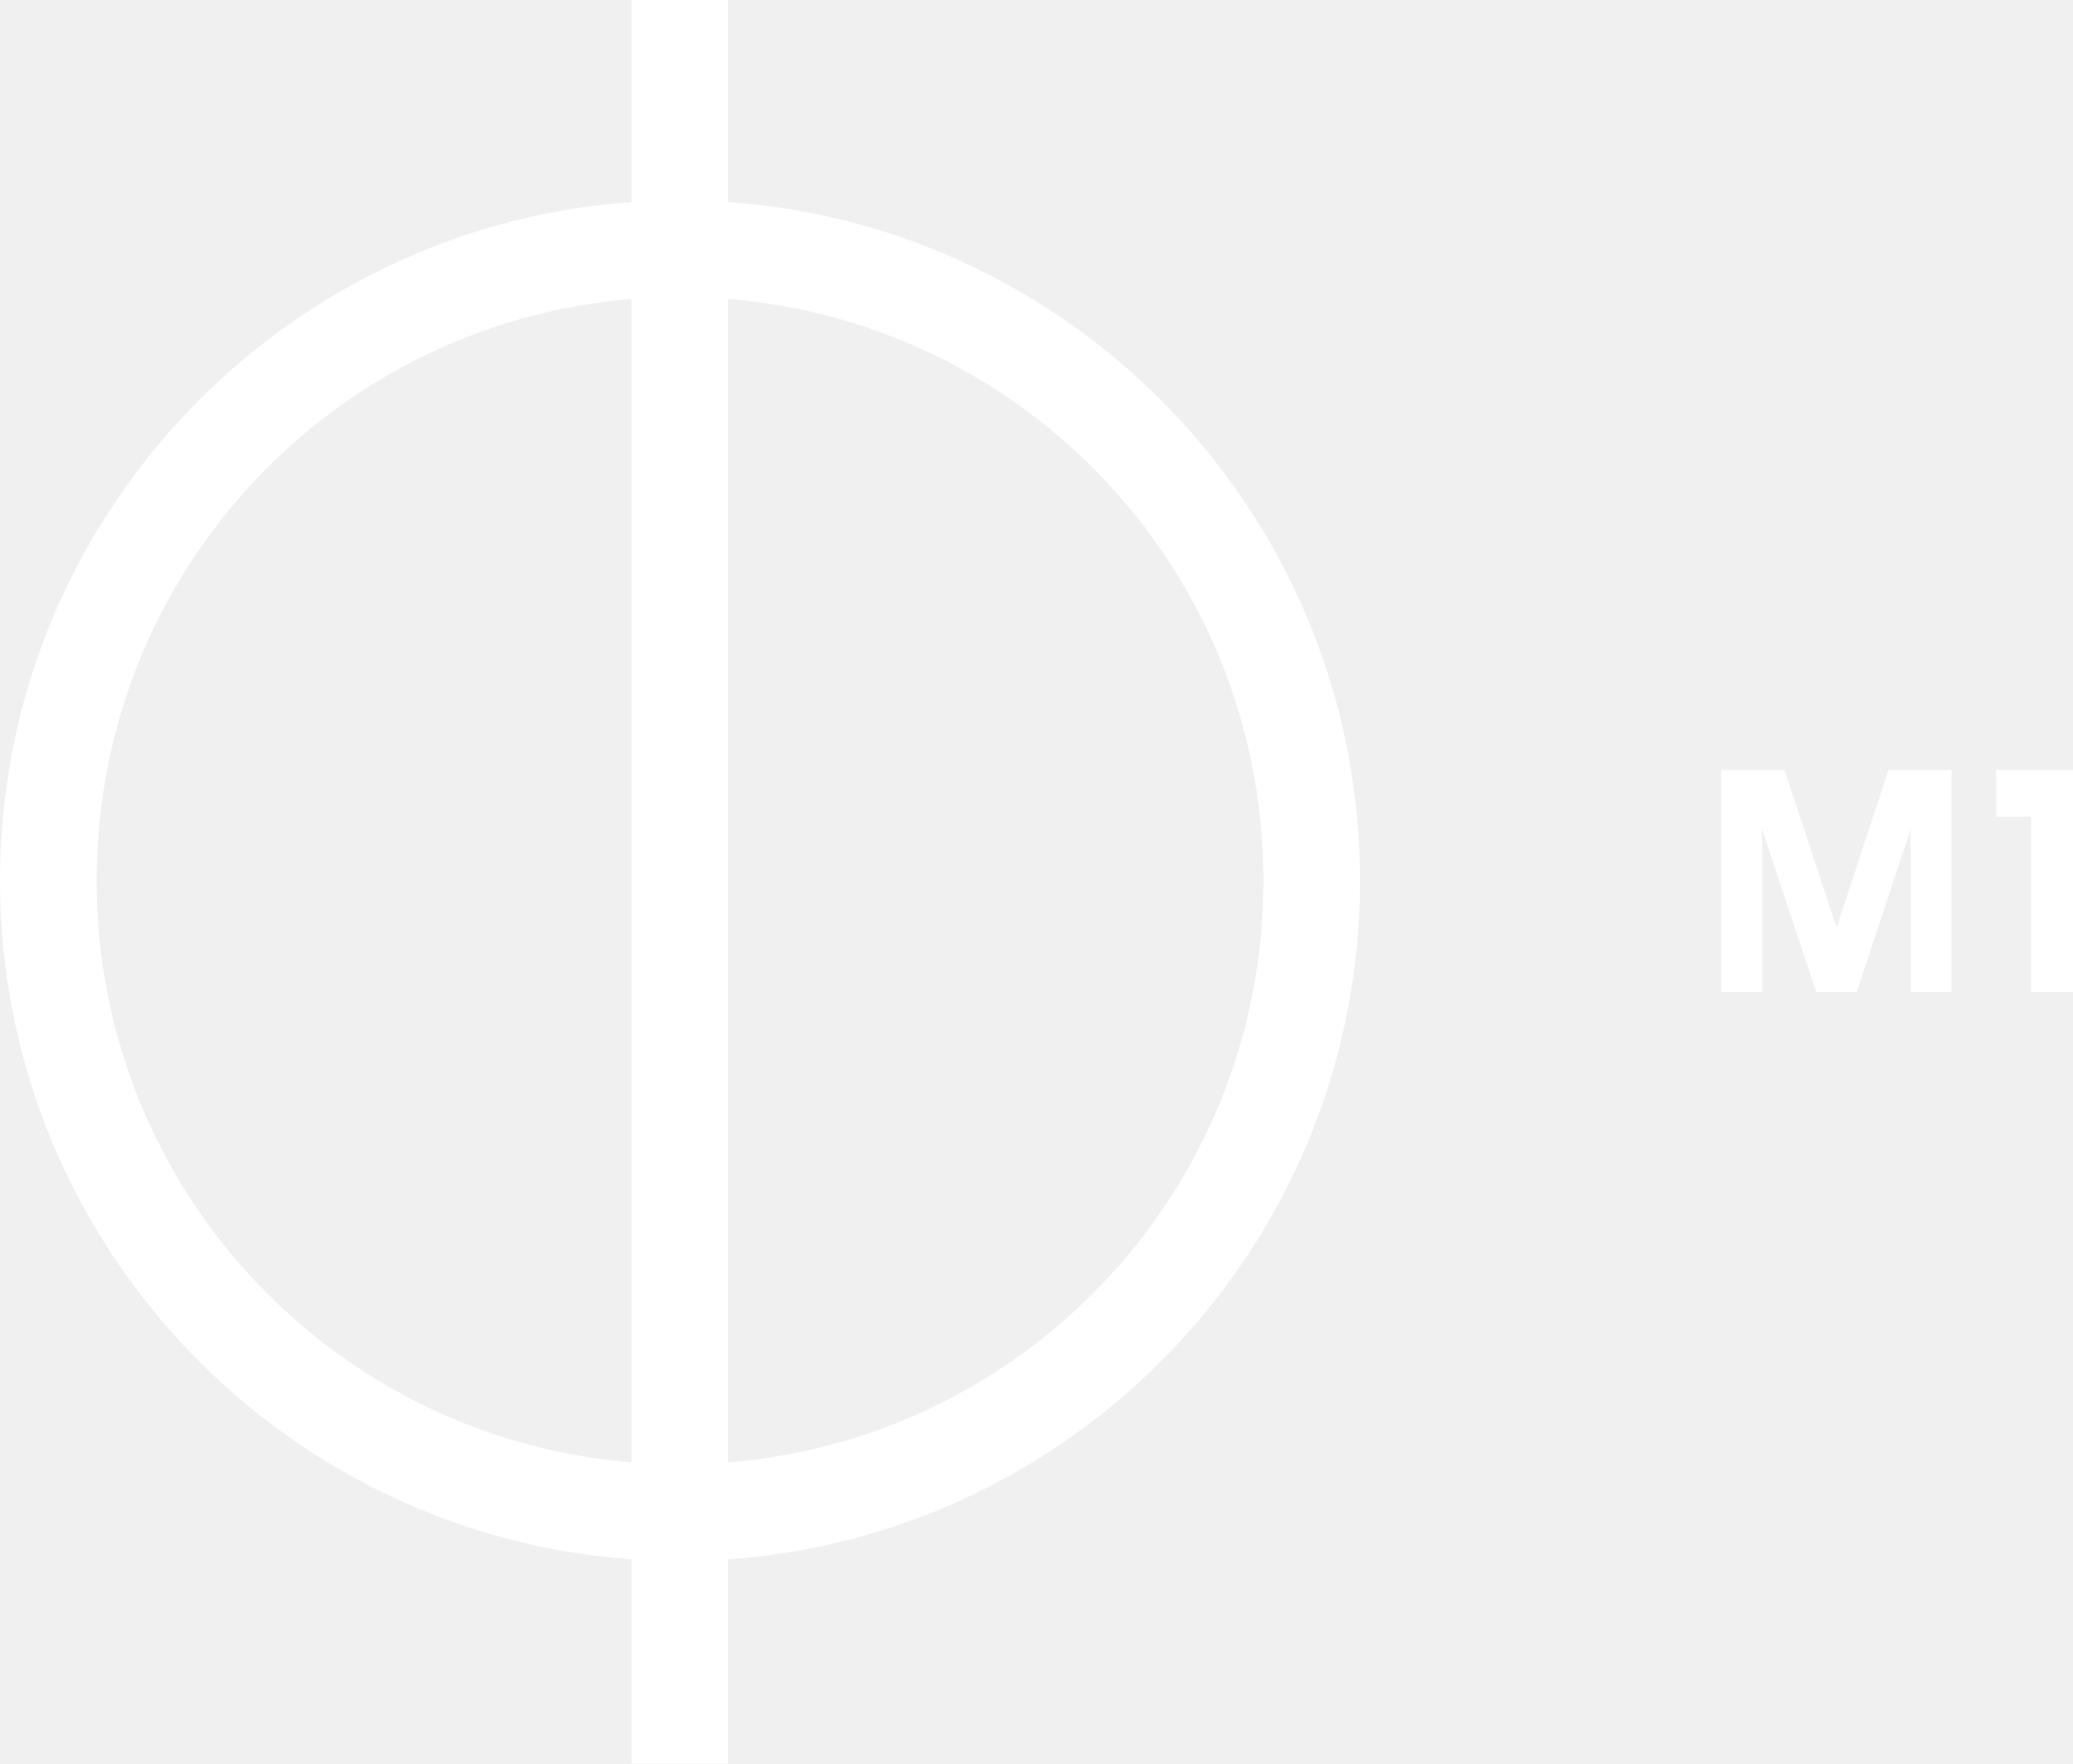
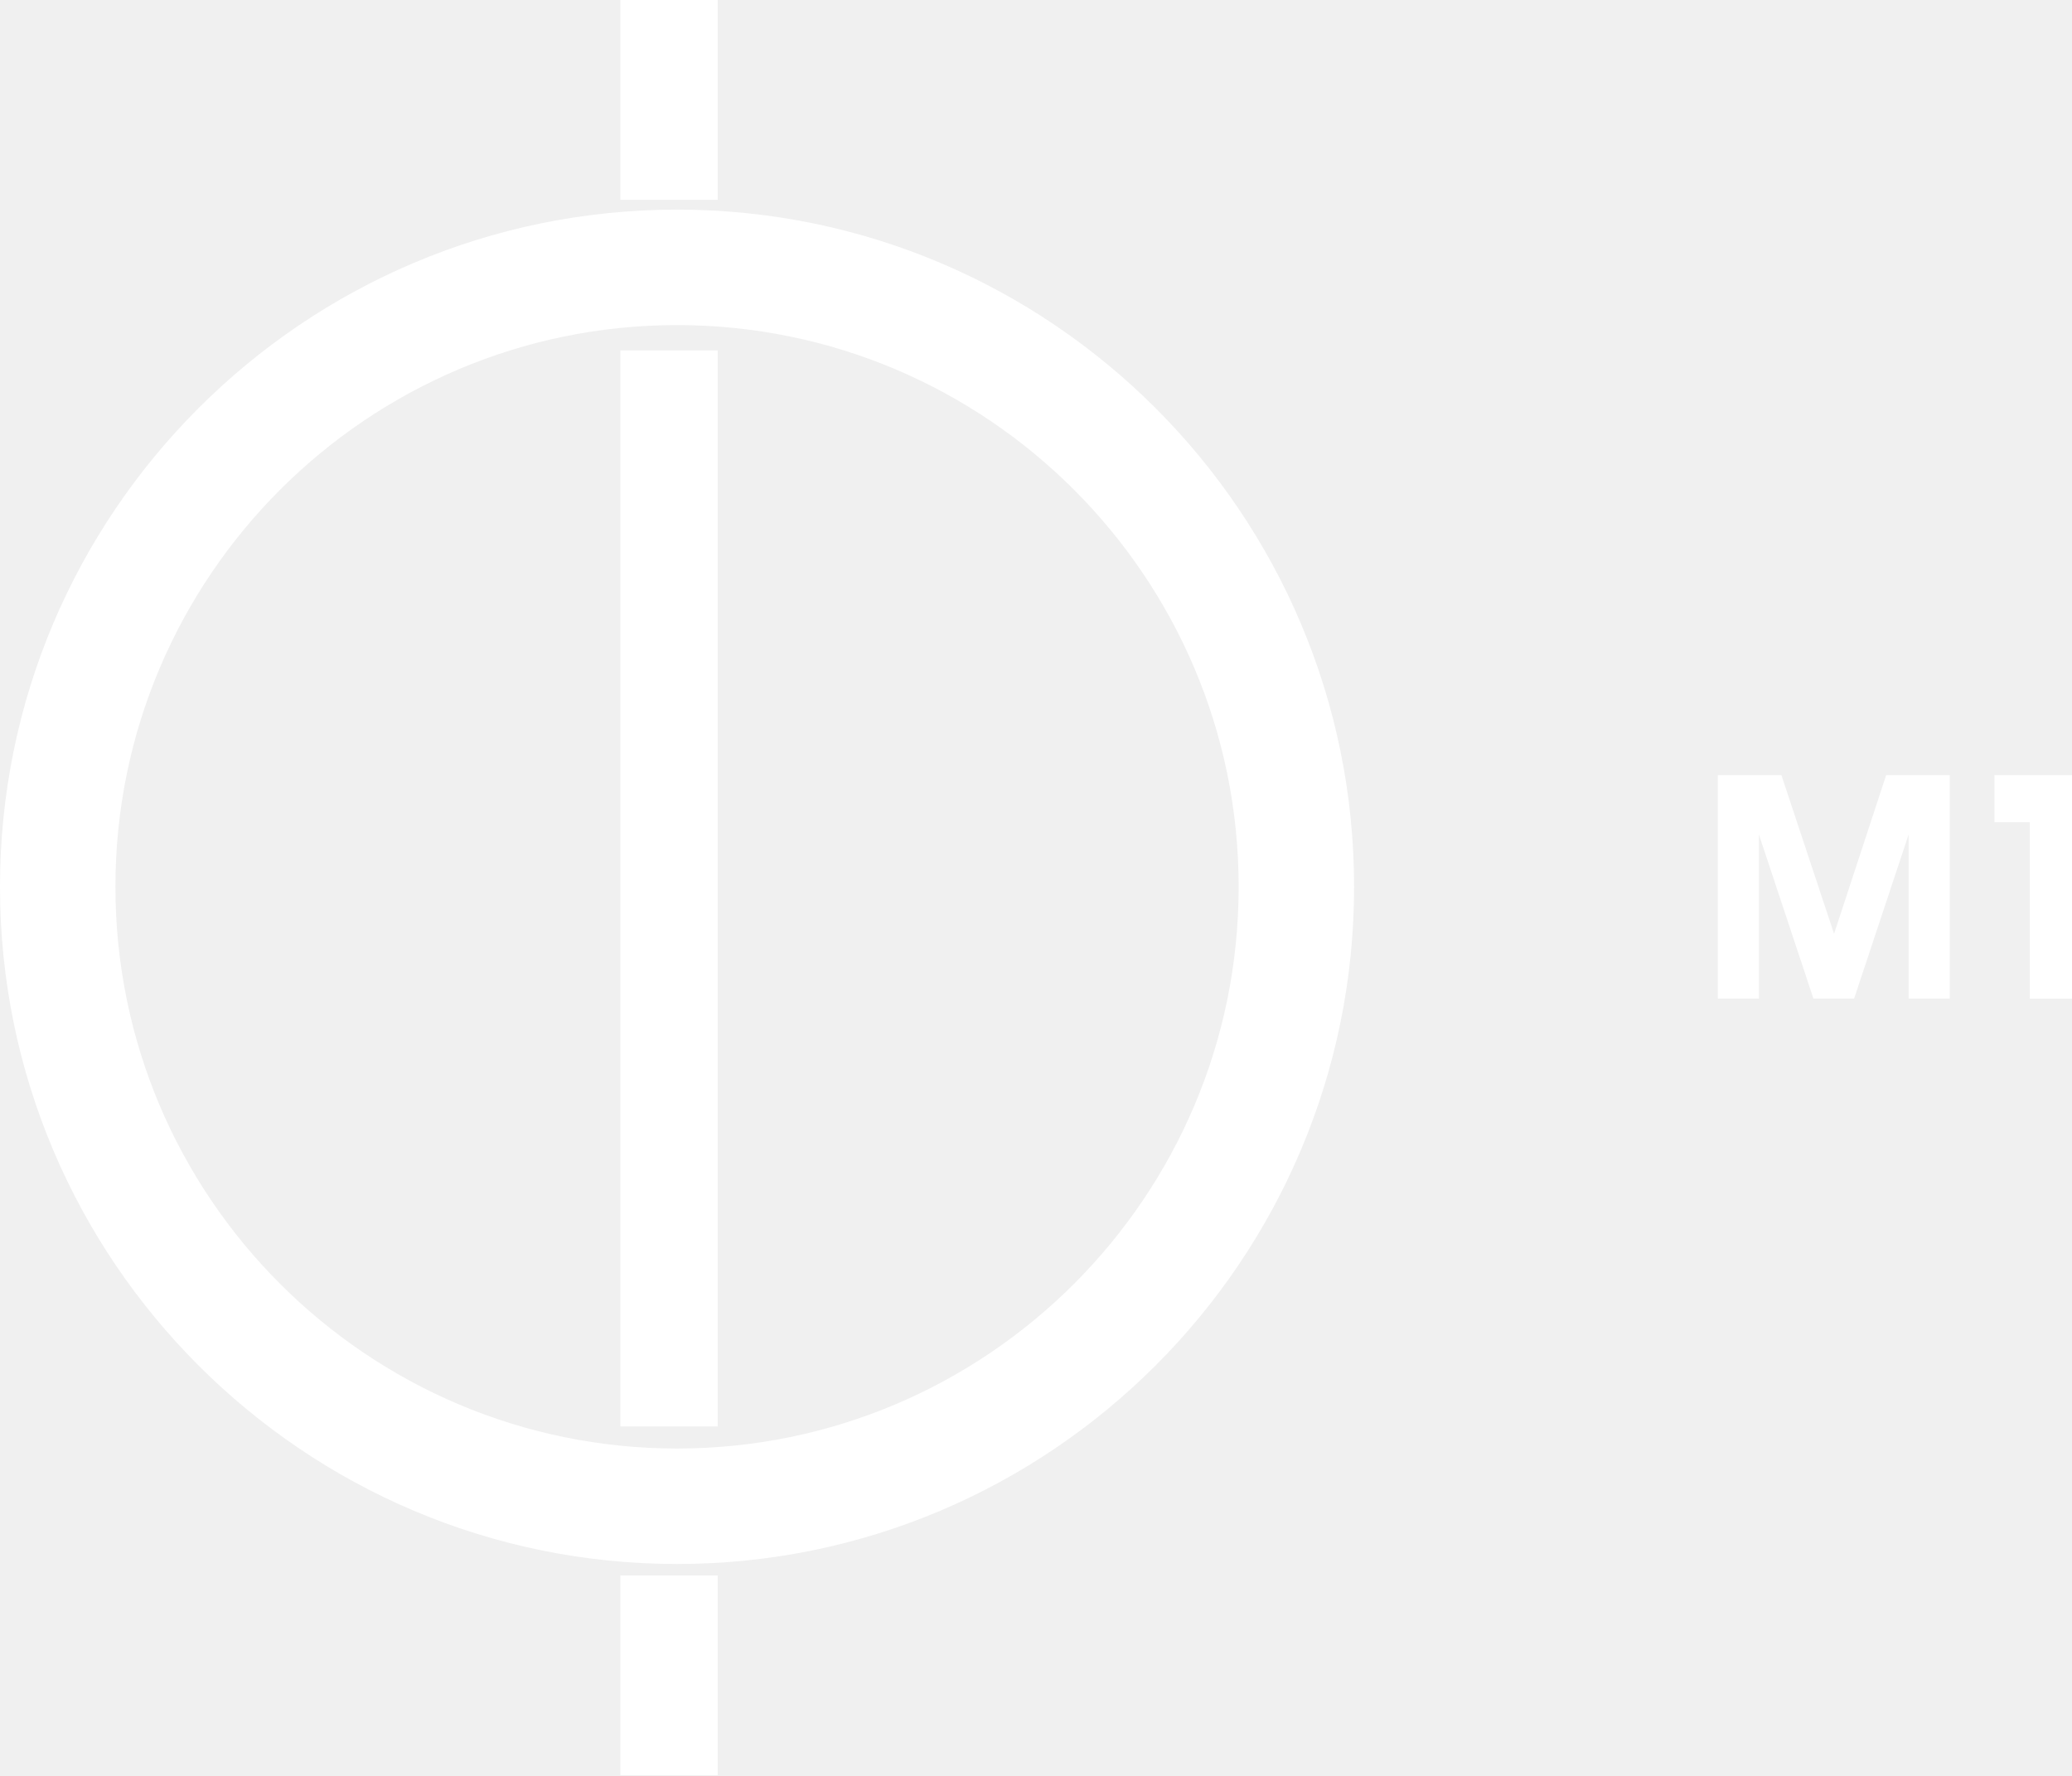
- <svg xmlns="http://www.w3.org/2000/svg" height="510.34" width="600" version="1.1" viewBox="0 0 158.75 135.026" id="svg10">
-   <defs id="defs14" />
-   <g transform="translate(-20.99 -106.27)" id="g8" style="fill:#ffffff;fill-opacity:1">
-     <path style="color-rendering:auto;text-decoration-color:#000000;color:#000000;font-variant-numeric:normal;shape-rendering:auto;solid-color:#000000;text-decoration-line:none;font-variant-position:normal;mix-blend-mode:normal;block-progression:tb;font-feature-settings:normal;shape-padding:0;font-variant-alternates:normal;text-indent:0;font-variant-caps:normal;image-rendering:auto;white-space:normal;text-decoration-style:solid;font-variant-ligatures:normal;isolation:auto;text-transform:none;fill:#ffffff;fill-opacity:1" d="m69.339 106.27v135.02h7.402v-135.02z" id="path2" />
-     <path style="color-rendering:auto;text-decoration-color:#000000;color:#000000;font-variant-numeric:normal;shape-rendering:auto;solid-color:#000000;text-decoration-line:none;font-variant-position:normal;mix-blend-mode:normal;block-progression:tb;font-feature-settings:normal;shape-padding:0;font-variant-alternates:normal;text-indent:0;font-variant-caps:normal;image-rendering:auto;white-space:normal;text-decoration-style:solid;font-variant-ligatures:normal;isolation:auto;text-transform:none;fill:#ffffff;fill-opacity:1" d="m73.066 121.61c-28.723 0-52.085 23.37-52.076 52.09-0.008 28.72 23.354 52.09 52.076 52.09 28.724 0 52.084-23.37 52.074-52.09 0.01-28.72-23.35-52.09-52.074-52.09zm0 7.4c24.722 0 44.684 19.97 44.674 44.69 0.01 24.72-19.952 44.69-44.674 44.69-24.721 0-44.681-19.97-44.674-44.69-0.007-24.72 19.953-44.69 44.674-44.69z" fill="#fff" id="path4" />
-     <path fill="#fff" d="m152.8 165.22v17h3.13v-12.47l4.15 12.47h3.09l4.14-12.47v12.47h3.13v-17h-4.83l-3.97 12.07-4-12.07zm21.05 0v3.59h2.68v13.41h3.21v-17z" id="path6" style="fill:#ffffff;fill-opacity:1" />
-   </g>
+ <svg xmlns="http://www.w3.org/2000/svg" height="1084" width="1265.118" version="1.1" viewBox="0 0 334.729 286.809" id="svg16">
+   <defs id="defs20" />
+   <path id="path2" d="M 100.224,56.621 V 230.453 h 15.723 V 56.621 Z" style="color:#000000;font-variant-ligatures:normal;font-variant-position:normal;font-variant-caps:normal;font-variant-numeric:normal;font-variant-alternates:normal;font-feature-settings:normal;text-indent:0;text-decoration:none;text-decoration-line:none;text-decoration-style:solid;text-decoration-color:#000000;text-transform:none;white-space:normal;shape-padding:0;isolation:auto;mix-blend-mode:normal;solid-color:#000000;fill:#ffffff;fill-opacity:1;stroke-width:1.776;color-rendering:auto;image-rendering:auto;shape-rendering:auto" />
+   <path style="fill:#ffffff;fill-opacity:1;stroke-width:2.281" id="path6" d="m 277.514,125.222 v 36.113 h 6.639 v -26.509 l 8.806,26.509 h 6.57 l 8.806,-26.509 v 26.509 h 6.639 v -36.113 h -10.266 l -8.418,25.642 -8.509,-25.642 z m 44.691,0 v 7.62 h 5.703 v 28.494 h 6.821 v -36.113 z" />
+   <path id="path2-7-9" d="m 100.224,0 v 32.279 h 15.723 V 0 Z" style="color:#000000;font-variant-ligatures:normal;font-variant-position:normal;font-variant-caps:normal;font-variant-numeric:normal;font-variant-alternates:normal;font-feature-settings:normal;text-indent:0;text-decoration:none;text-decoration-line:none;text-decoration-style:solid;text-decoration-color:#000000;text-transform:none;white-space:normal;shape-padding:0;isolation:auto;mix-blend-mode:normal;solid-color:#000000;fill:#ffffff;fill-opacity:1;stroke-width:2.281;color-rendering:auto;image-rendering:auto;shape-rendering:auto" />
+   <path id="path2-7-9-6" d="m 100.224,254.53 v 32.279 h 15.723 V 254.53 Z" style="color:#000000;font-variant-ligatures:normal;font-variant-position:normal;font-variant-caps:normal;font-variant-numeric:normal;font-variant-alternates:normal;font-feature-settings:normal;text-indent:0;text-decoration:none;text-decoration-line:none;text-decoration-style:solid;text-decoration-color:#000000;text-transform:none;white-space:normal;shape-padding:0;isolation:auto;mix-blend-mode:normal;solid-color:#000000;fill:#ffffff;fill-opacity:1;stroke-width:2.281;color-rendering:auto;image-rendering:auto;shape-rendering:auto" />
+   <path style="color:#000000;font-variant-ligatures:normal;font-variant-position:normal;font-variant-caps:normal;font-variant-numeric:normal;font-variant-alternates:normal;font-feature-settings:normal;text-indent:0;text-decoration:none;text-decoration-line:none;text-decoration-style:solid;text-decoration-color:#000000;text-transform:none;white-space:normal;shape-padding:0;isolation:auto;mix-blend-mode:normal;solid-color:#000000;fill:#ffffff;fill-opacity:1;stroke-width:0.597;color-rendering:auto;image-rendering:auto;shape-rendering:auto" d="m 109.381,33.867 c -60.328,0 -109.4,49.079 -109.382,109.406 C -0.015,203.6 49.052,252.678 109.381,252.678 c 60.329,0 109.387,-49.078 109.369,-109.406 0.018,-60.328 -49.047,-109.406 -109.369,-109.406 z m -0.001,18.653 c 50.037,0 90.737,40.71 90.722,90.752 0.015,50.042 -40.679,90.752 -90.722,90.752 -50.043,0 -90.745,-40.71 -90.733,-90.752 C 18.633,93.231 59.338,52.52 109.38,52.52 Z" id="path4-6" />
</svg>
